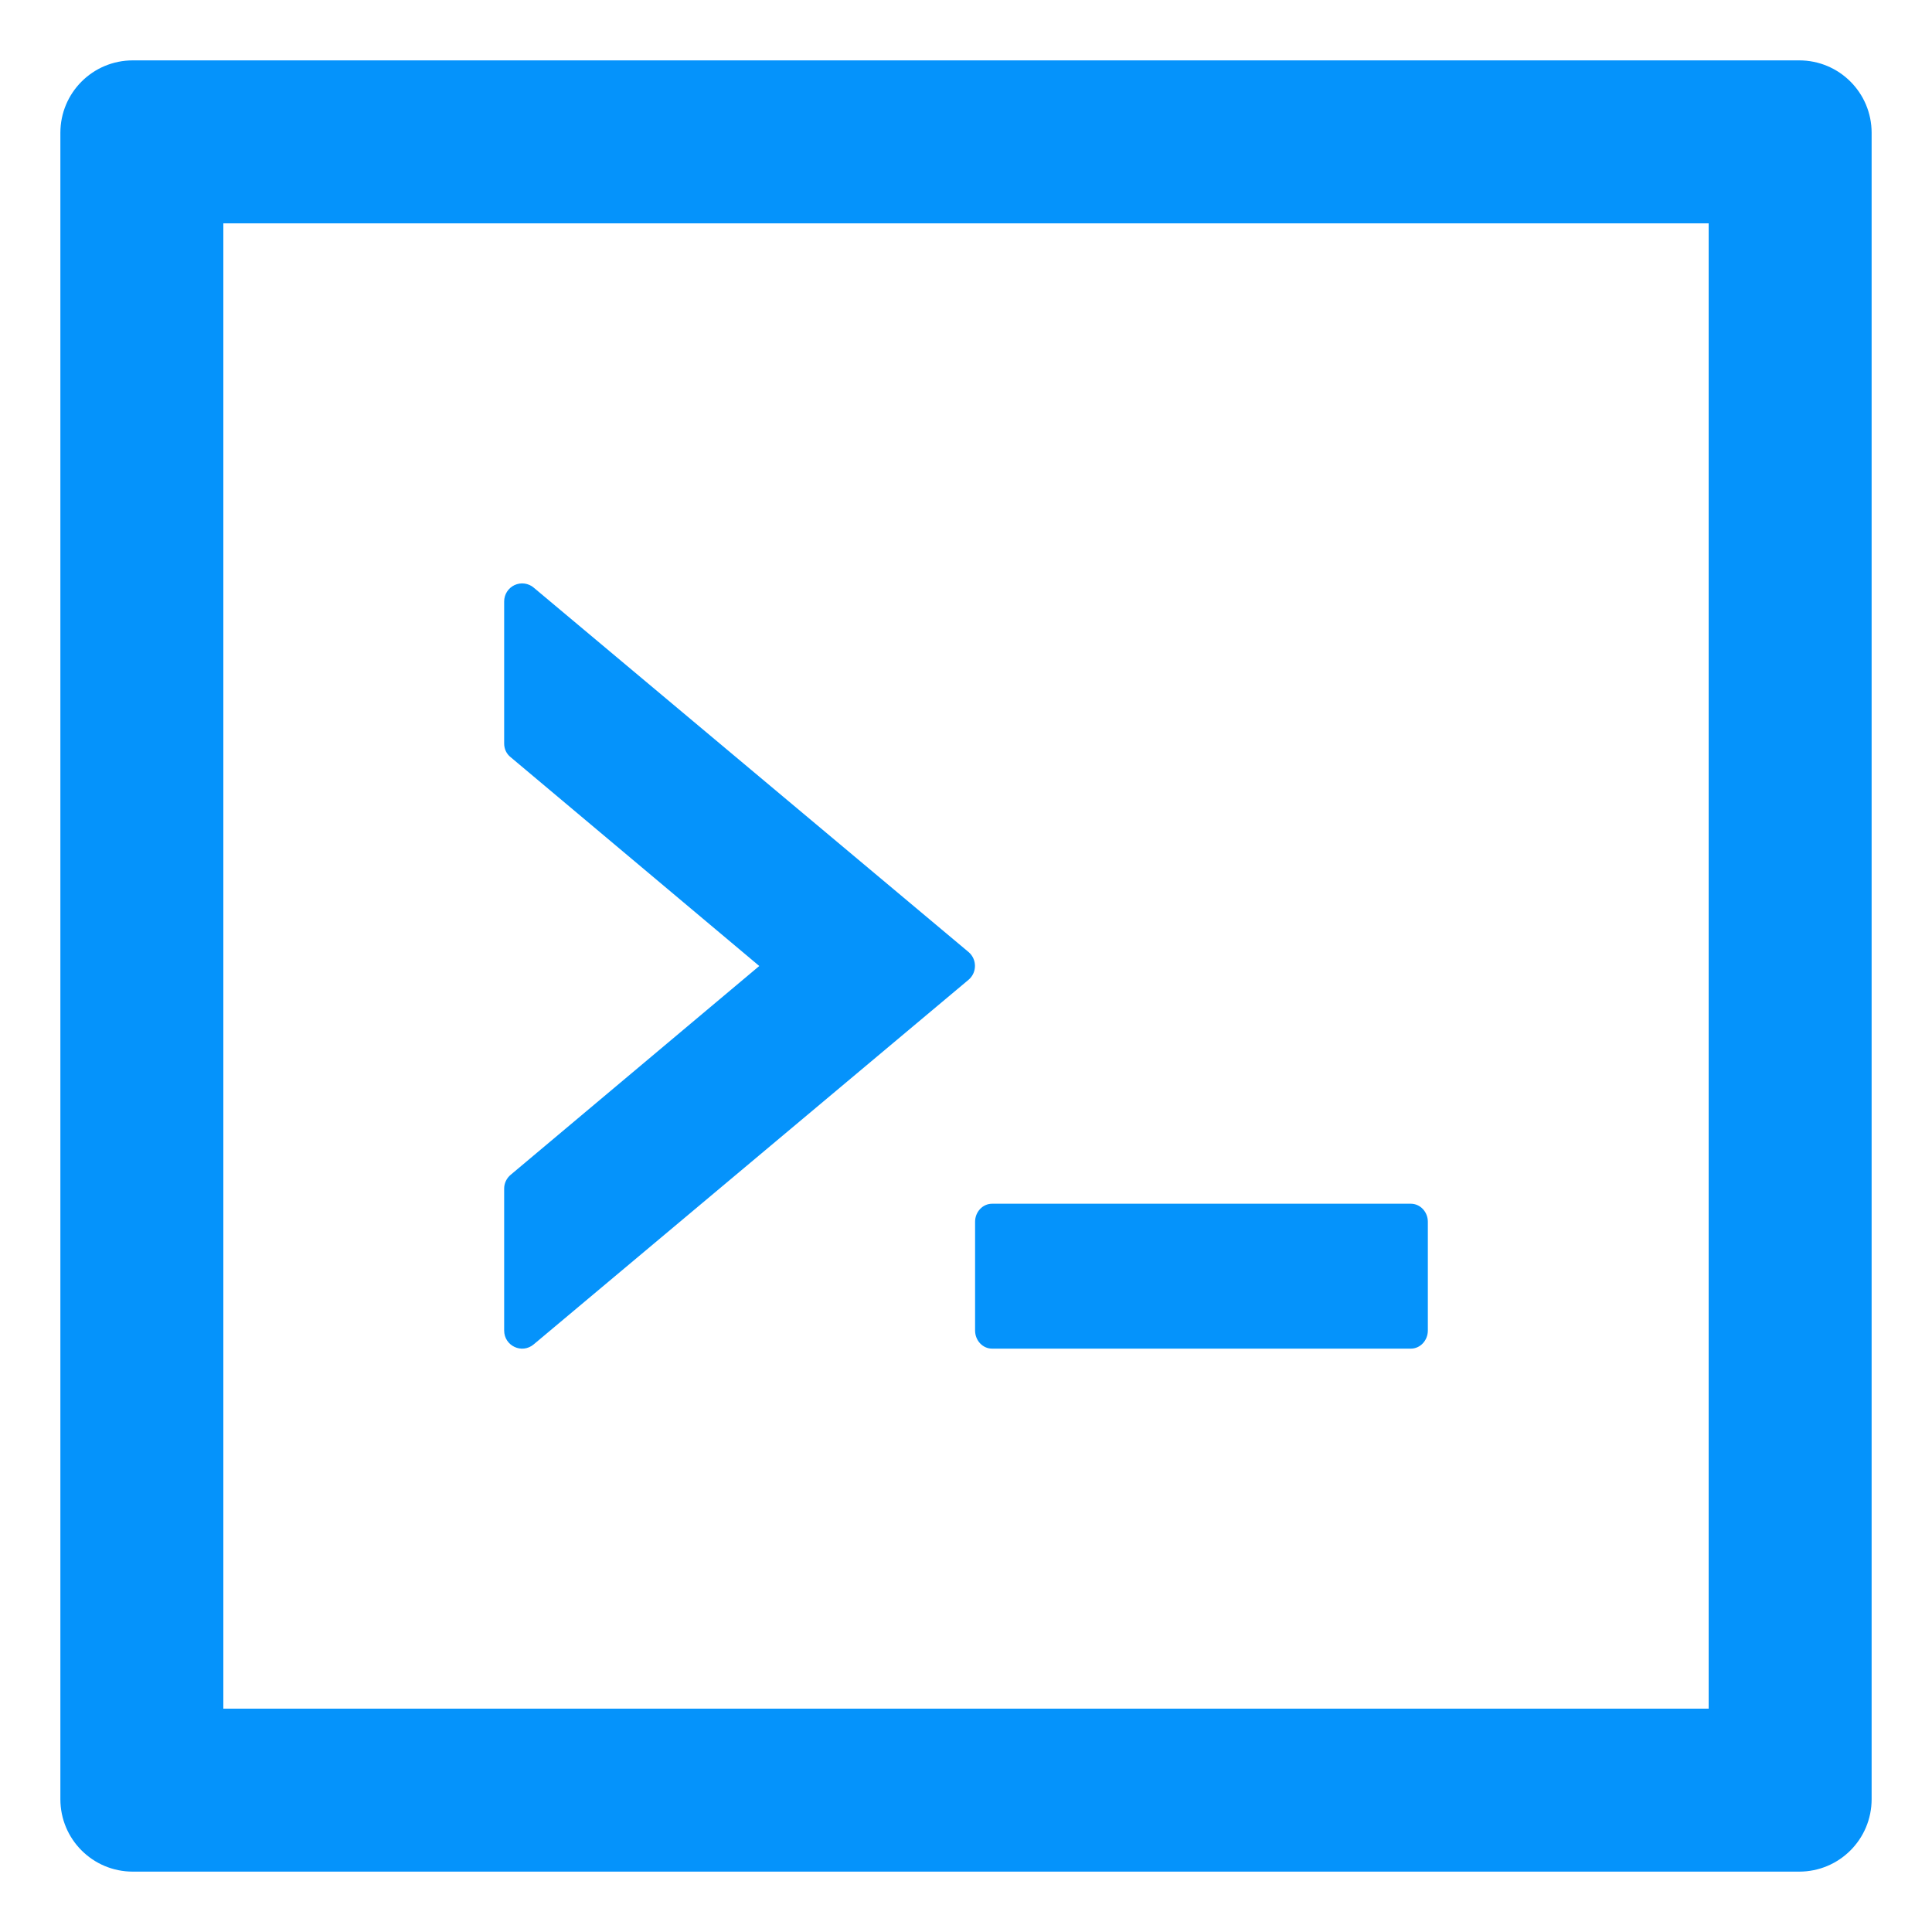
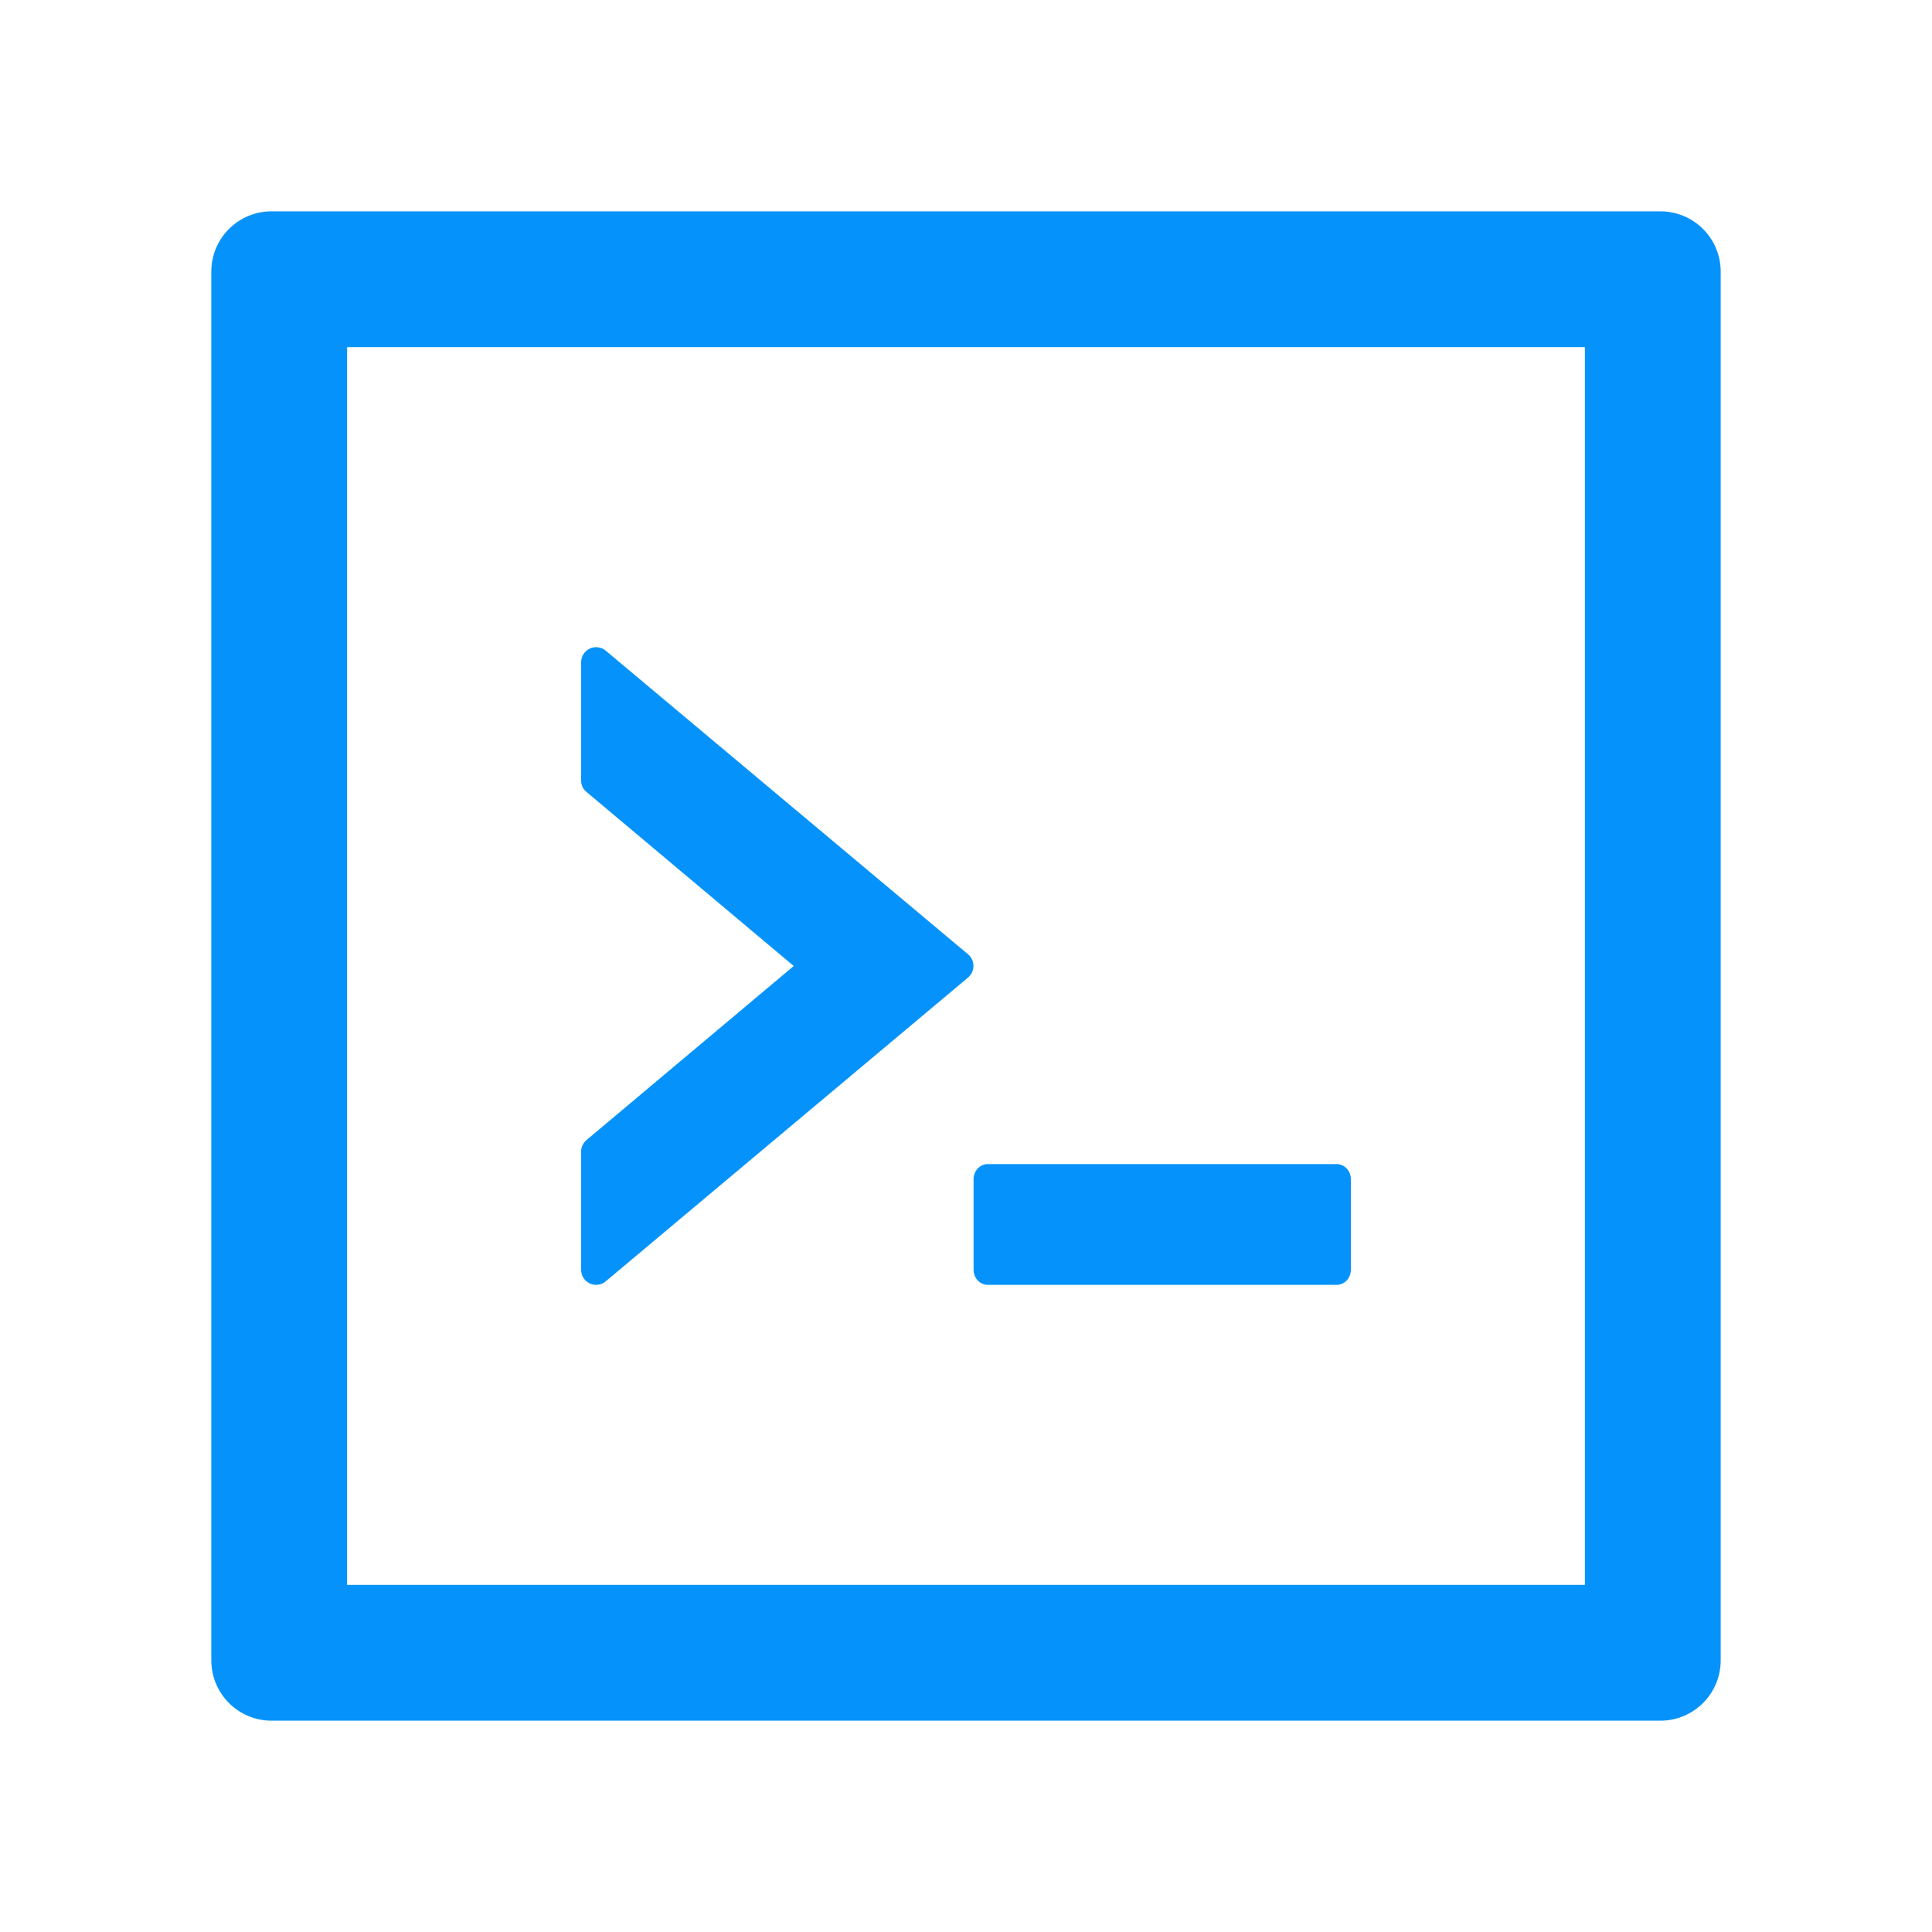
- <svg xmlns="http://www.w3.org/2000/svg" width="20" height="20" viewBox="0 0 20 20" fill="none">
-   <path d="M10.094 13.773C10.094 13.877 10.173 13.961 10.27 13.961H14.605C14.702 13.961 14.781 13.877 14.781 13.773V12.648C14.781 12.545 14.702 12.461 14.605 12.461H10.27C10.173 12.461 10.094 12.545 10.094 12.648V13.773ZM5.526 13.916L10.026 10.143C10.115 10.068 10.115 9.93 10.026 9.855L5.526 6.084C5.499 6.06 5.465 6.046 5.43 6.041C5.395 6.036 5.359 6.042 5.326 6.057C5.294 6.072 5.267 6.096 5.248 6.126C5.229 6.156 5.219 6.191 5.219 6.227V7.696C5.219 7.752 5.242 7.804 5.287 7.839L7.86 10L5.287 12.161C5.266 12.178 5.249 12.2 5.237 12.225C5.225 12.25 5.219 12.277 5.219 12.304V13.773C5.219 13.933 5.404 14.02 5.526 13.916ZM18.625 0.625H1.375C0.96 0.625 0.625 0.96 0.625 1.375V18.625C0.625 19.04 0.96 19.375 1.375 19.375H18.625C19.04 19.375 19.375 19.04 19.375 18.625V1.375C19.375 0.96 19.04 0.625 18.625 0.625ZM17.688 17.688H2.312V2.312H17.688V17.688Z" fill="#0593FB" />
+ <svg xmlns="http://www.w3.org/2000/svg" width="24" height="24" viewBox="0 0 24 24" fill="none">
+   <path d="M12.094 15.773C12.094 15.877 12.173 15.961 12.27 15.961H16.605C16.702 15.961 16.781 15.877 16.781 15.773V14.648C16.781 14.545 16.702 14.461 16.605 14.461H12.27C12.173 14.461 12.094 14.545 12.094 14.648V15.773ZM7.526 15.916L12.026 12.143C12.115 12.068 12.115 11.93 12.026 11.855L7.526 8.084C7.499 8.06 7.465 8.046 7.43 8.041C7.395 8.036 7.359 8.042 7.326 8.057C7.294 8.072 7.267 8.096 7.248 8.126C7.229 8.156 7.219 8.191 7.219 8.227V9.696C7.219 9.752 7.242 9.804 7.287 9.839L9.86 12L7.287 14.161C7.266 14.178 7.249 14.2 7.237 14.225C7.225 14.25 7.219 14.277 7.219 14.304V15.773C7.219 15.933 7.404 16.02 7.526 15.916ZM20.625 2.625H3.375C2.96 2.625 2.625 2.96 2.625 3.375V20.625C2.625 21.04 2.96 21.375 3.375 21.375H20.625C21.04 21.375 21.375 21.04 21.375 20.625V3.375C21.375 2.96 21.04 2.625 20.625 2.625ZM19.688 19.688H4.312V4.312H19.688V19.688Z" fill="#0593FB" />
</svg>
